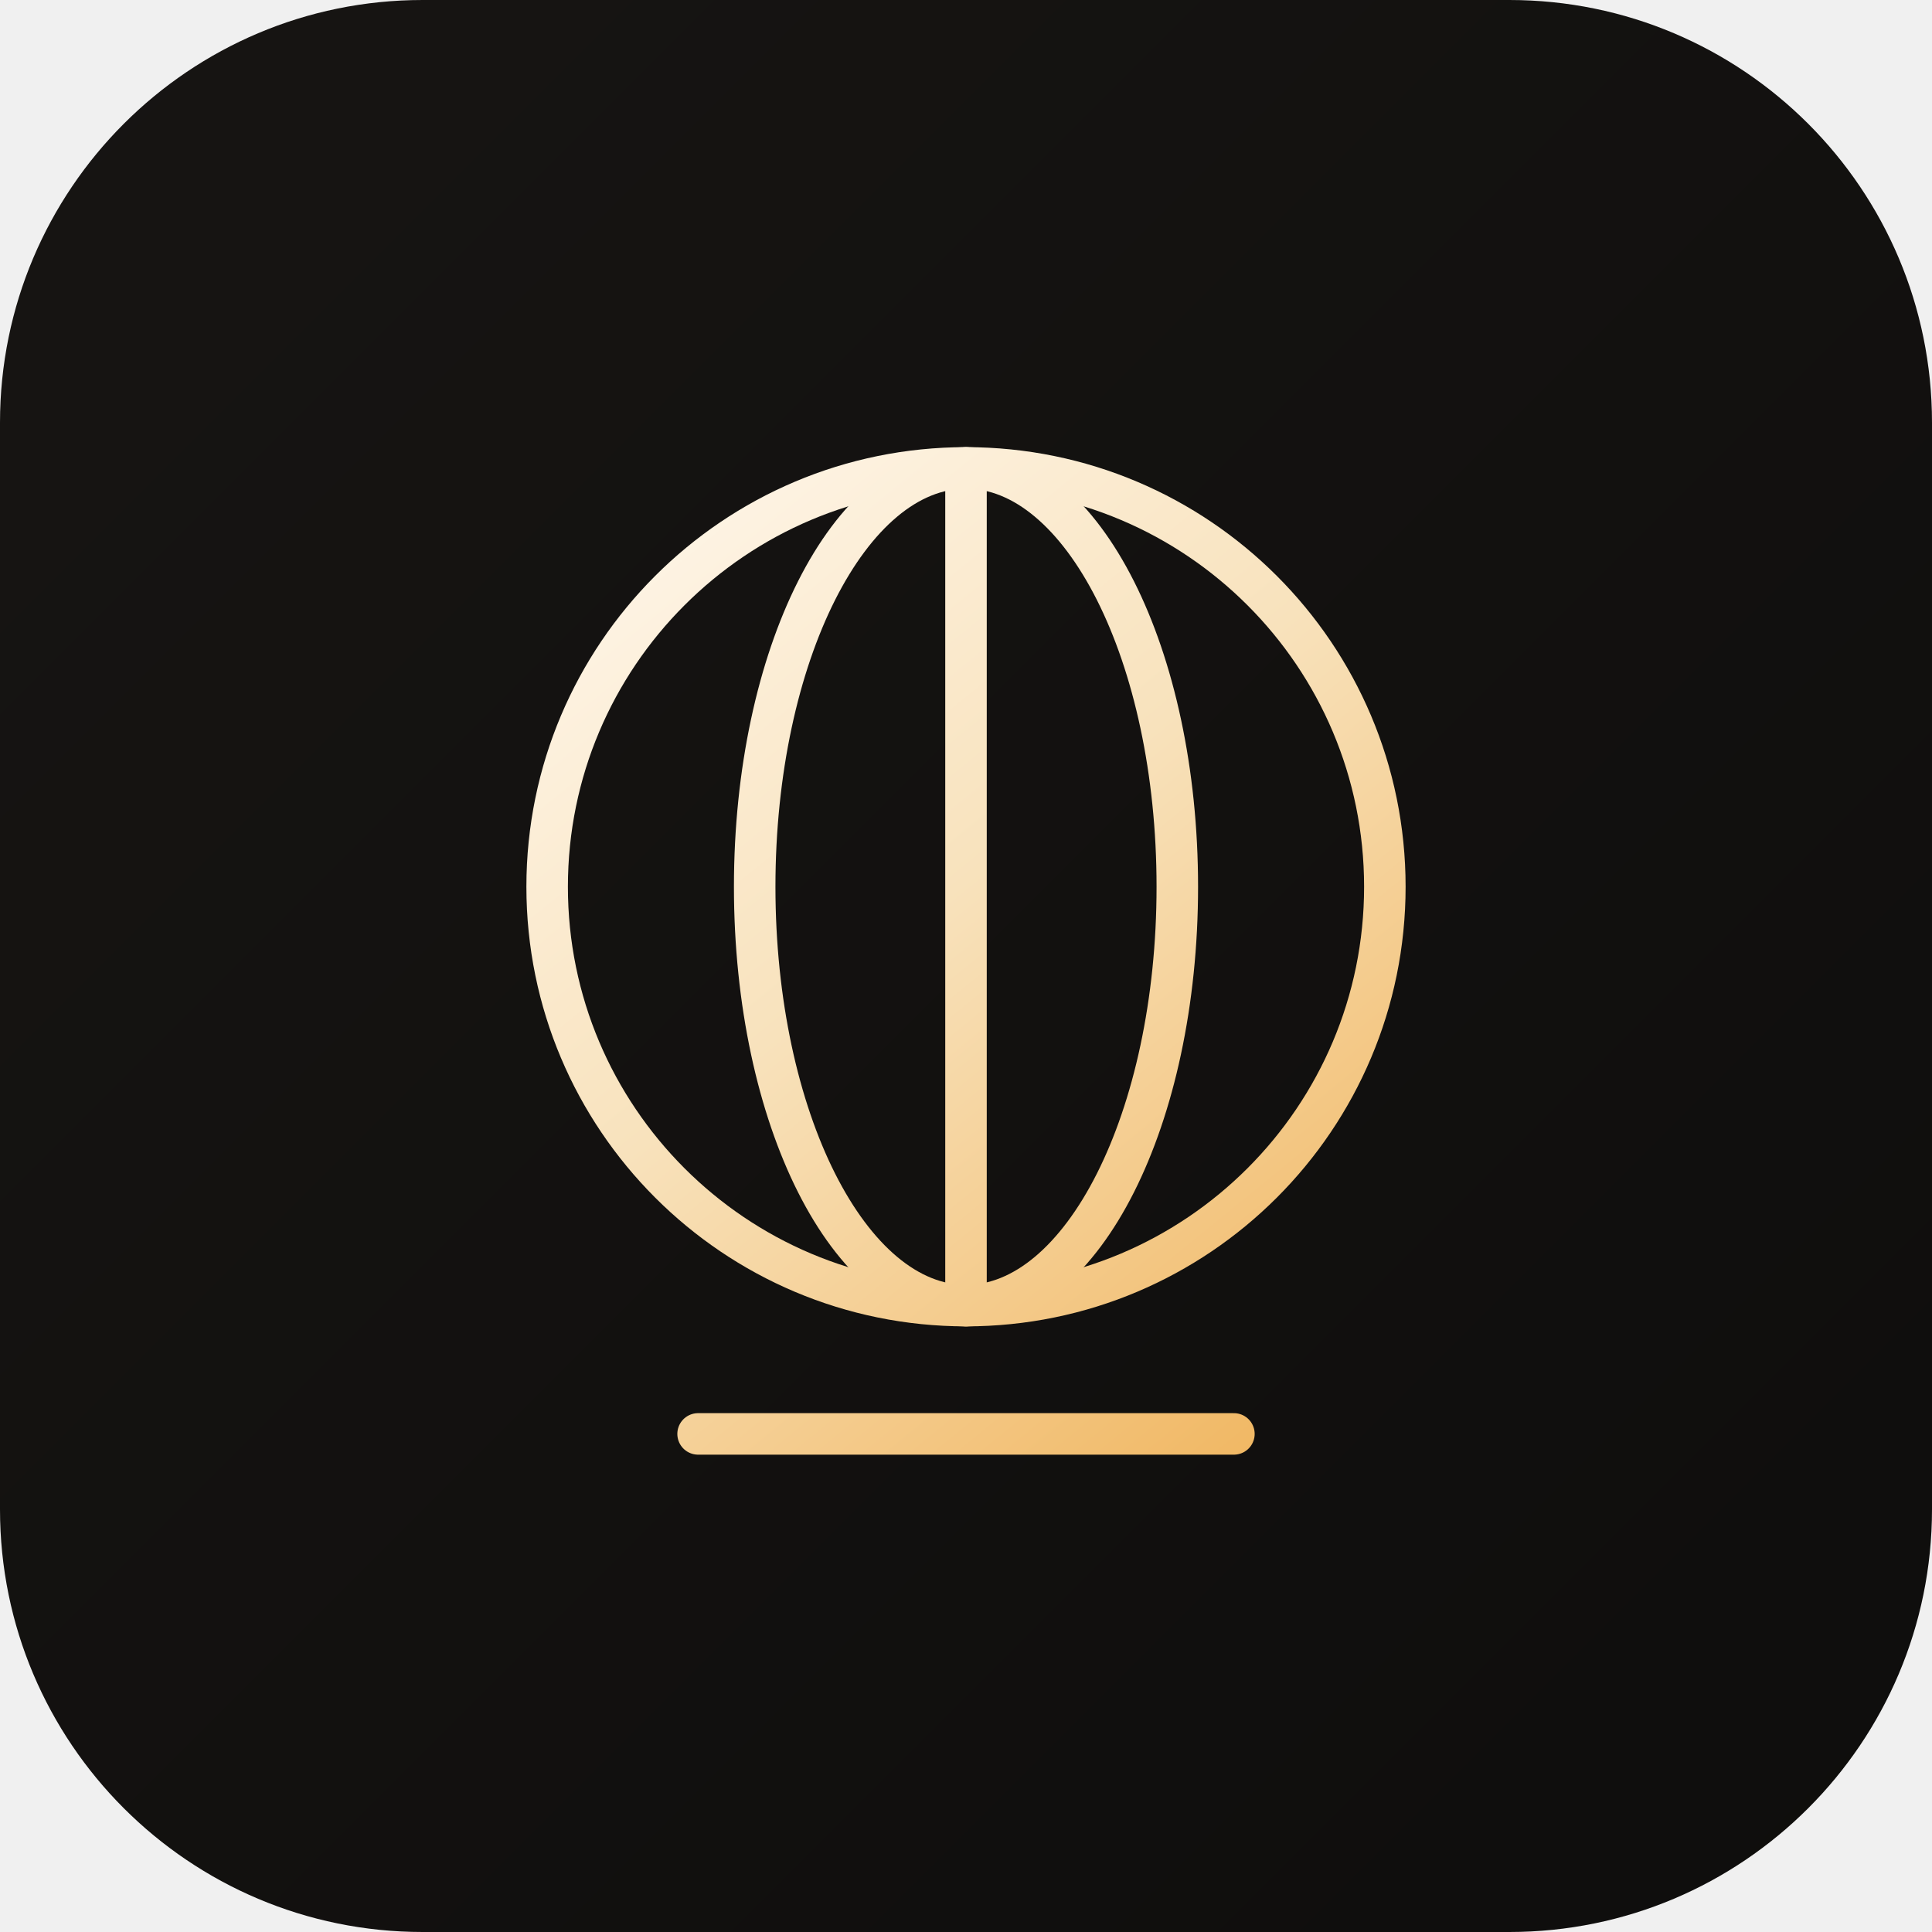
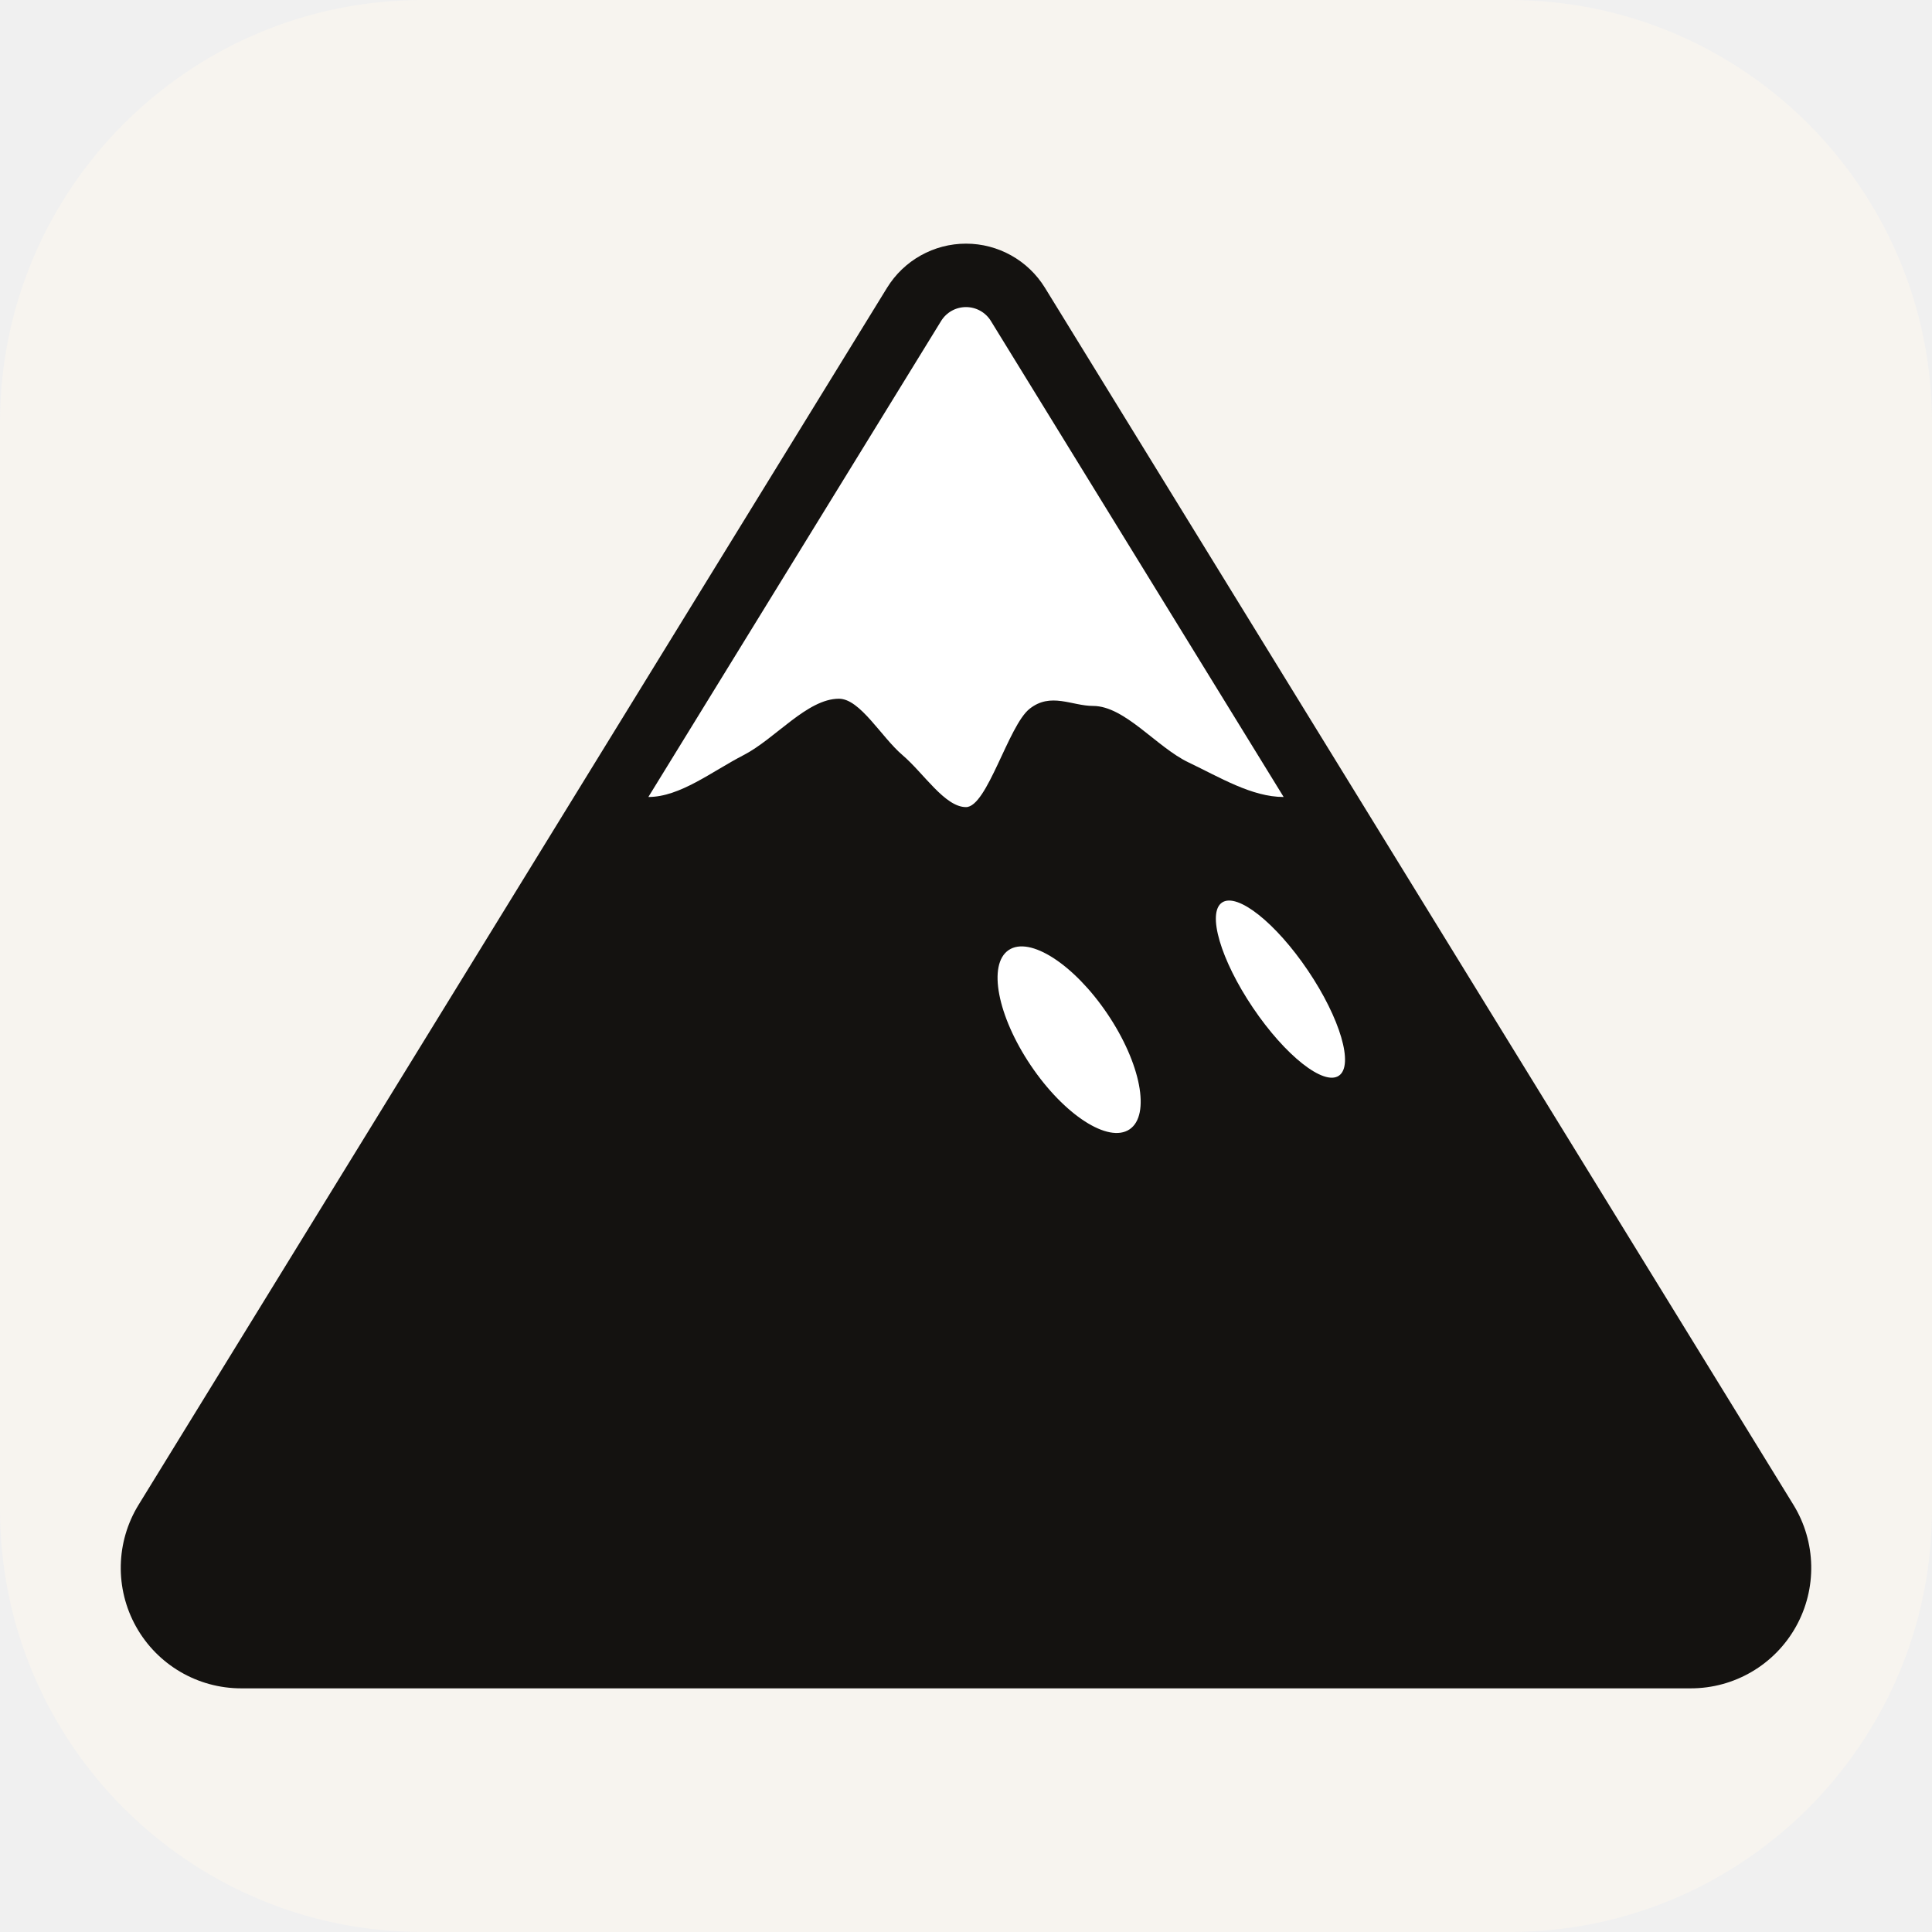
<svg xmlns="http://www.w3.org/2000/svg" viewBox="0 0 1024 1024" width="1024" height="1024" role="img" aria-label="Atlas">
-   <defs>
-     <linearGradient id="atlas-plate" x1="0" y1="0" x2="1" y2="1">
-       <stop offset="0" stop-color="#171513" />
-       <stop offset="1" stop-color="#0E0D0C" />
-     </linearGradient>
-     <linearGradient id="atlas-stroke" gradientUnits="userSpaceOnUse" x1="300" y1="250" x2="724" y2="770">
-       <stop offset="0" stop-color="#FFF8EE" />
-       <stop offset="0.45" stop-color="#F8E2BC" />
-       <stop offset="1" stop-color="#F0B35A" />
-     </linearGradient>
-   </defs>
-   <rect width="1024" height="1024" rx="224" fill="url(#atlas-plate)" />
-   <g fill="none" stroke="url(#atlas-stroke)" stroke-width="22" stroke-linecap="round" stroke-linejoin="round">
-     <circle cx="512" cy="470" r="222" />
-     <ellipse cx="512" cy="470" rx="112" ry="222" />
-     <path d="M512 248V692" />
-     <path d="M370 760H654" />
+   <rect width="1024" height="1024" rx="224" fill="#F7F4EF" />
+   <g transform="scale(2)">
+     <path fill="#141210" d="M63.92 447.43C52.36 447.43 41.7 441.18 36.06 431.08C30.42 420.99 30.67 408.63 36.73 398.78C102.85 291.28 168.97 183.77 235.08 76.26C239.55 69 247.47 64.57 256 64.57C264.53 64.57 272.45 69 276.92 76.26C343.03 183.77 409.15 291.28 475.27 398.78C481.33 408.63 481.58 420.99 475.94 431.08C470.3 441.18 459.64 447.43 448.08 447.43C320.03 447.43 191.97 447.43 63.92 447.43Z" />
+     <path fill="#FFFFFF" d="M171.82 211.21C197.68 169.16 223.54 127.11 249.4 85.07C250.81 82.77 253.31 81.38 256 81.38C258.69 81.38 261.19 82.77 262.6 85.07C288.46 127.11 314.32 169.16 340.18 211.21C331.76 211.21 323.34 206.04 314.92 202.02C306.51 198 298.09 187.08 289.67 187.08C284.06 187.08 278.45 183.38 272.84 187.85C267.22 192.32 261.61 213.89 256 213.89C250.39 213.89 244.78 204.89 239.16 200.1C233.55 195.32 227.94 185.17 222.33 185.17C213.91 185.17 205.49 195.76 197.08 200.1C188.66 204.44 180.24 211.21 171.82 211.21Z" />
+     <ellipse cx="283.33" cy="275.53" rx="12.24" ry="28.65" transform="rotate(-34 283.33 275.53)" fill="#FFFFFF" />
+     <ellipse cx="339.33" cy="262.13" rx="8.8" ry="27.68" transform="rotate(-34 339.33 262.13)" fill="#FFFFFF" />
  </g>
</svg>
